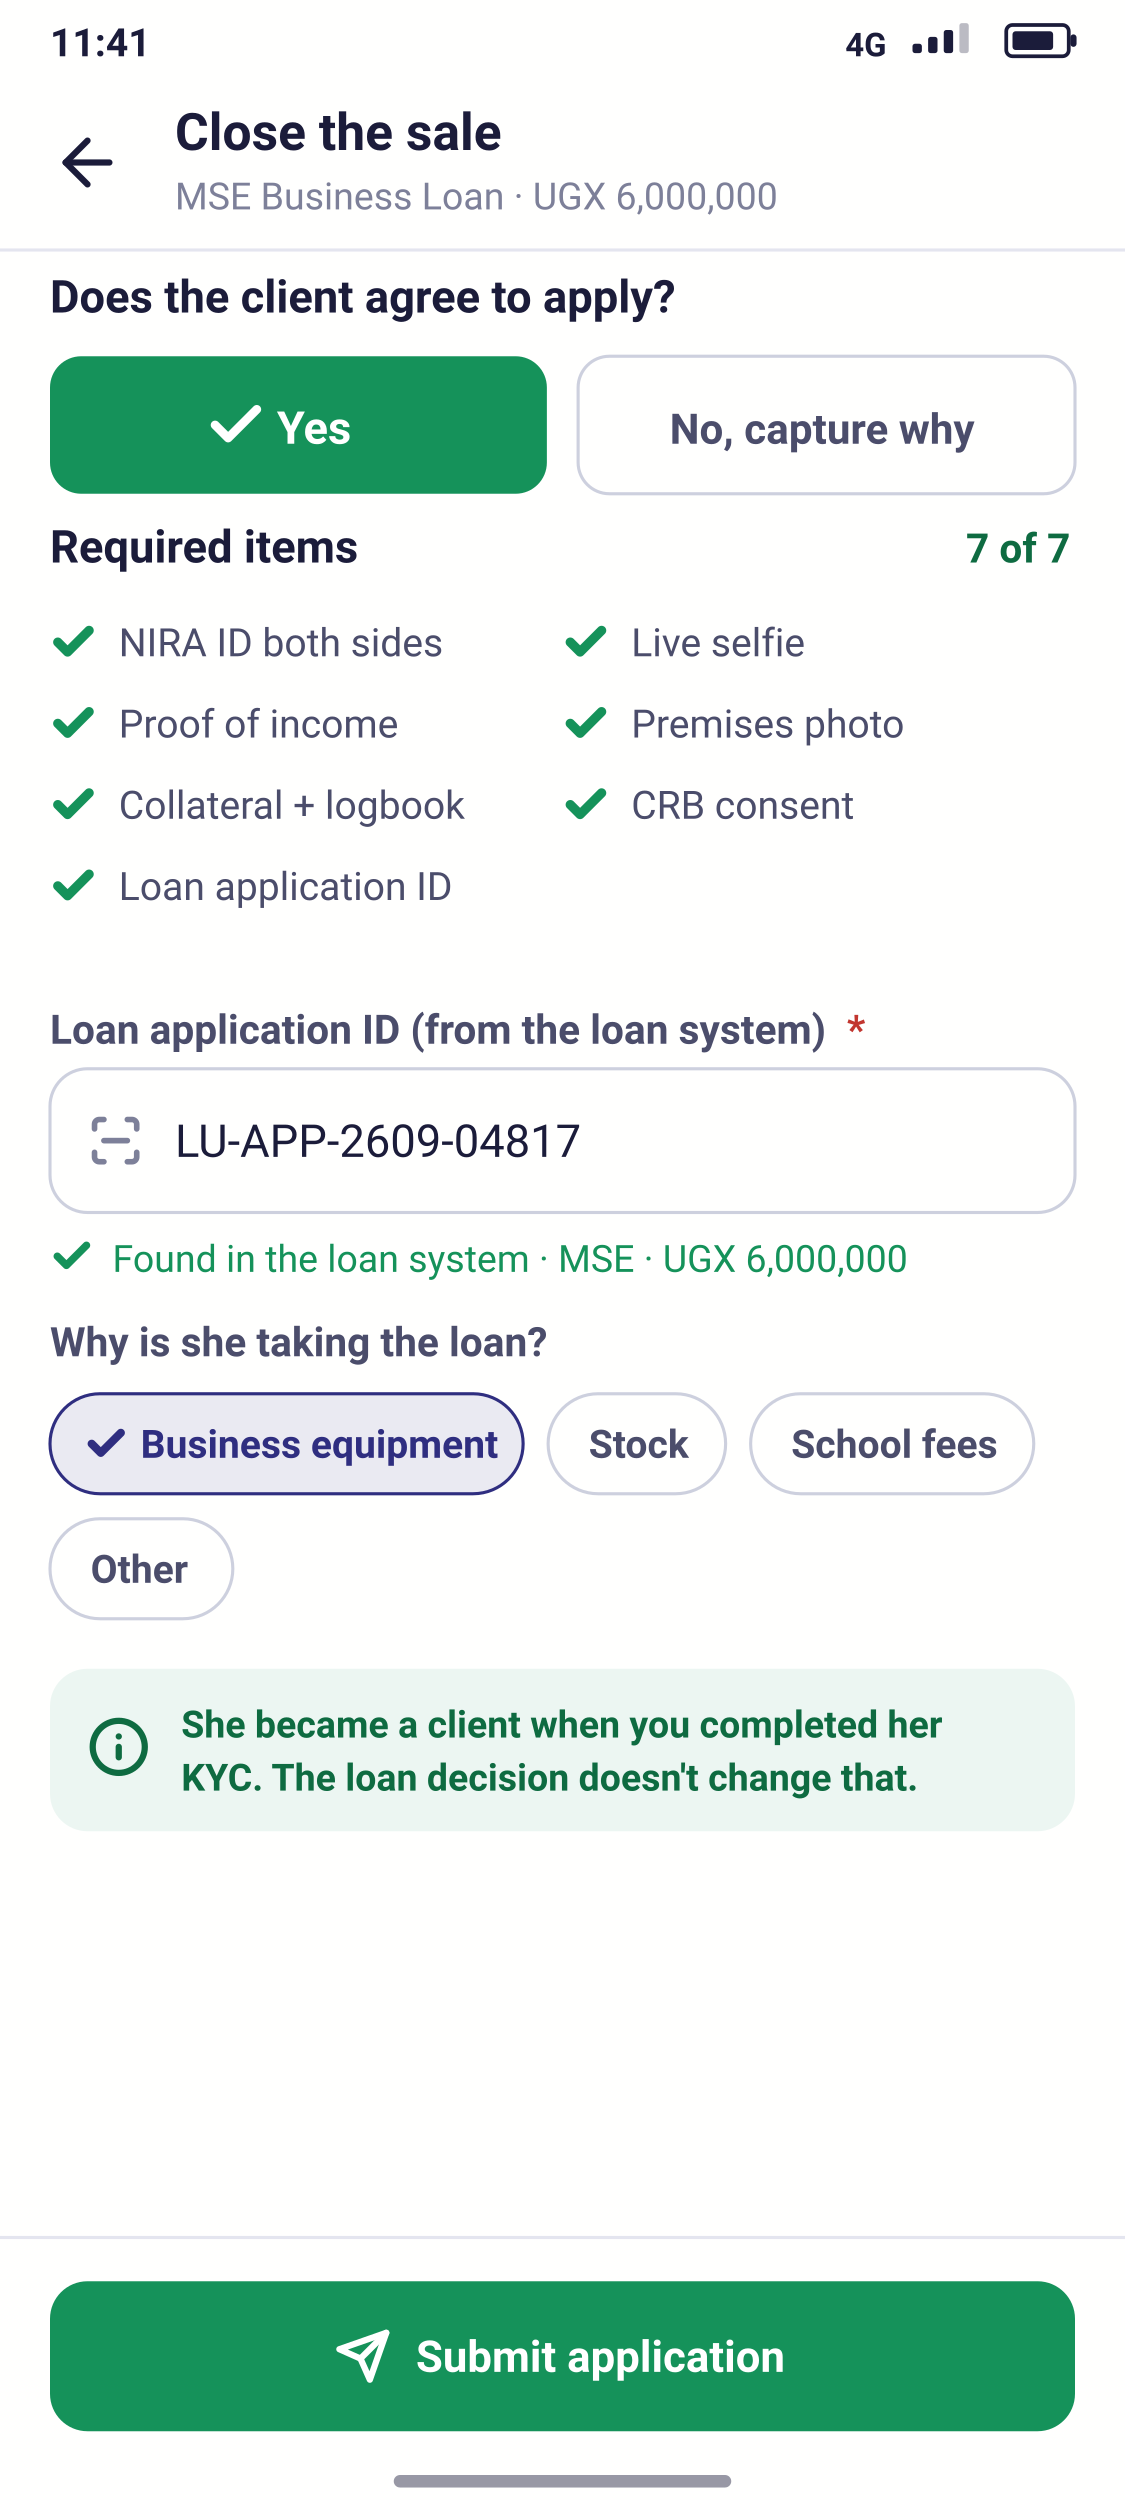
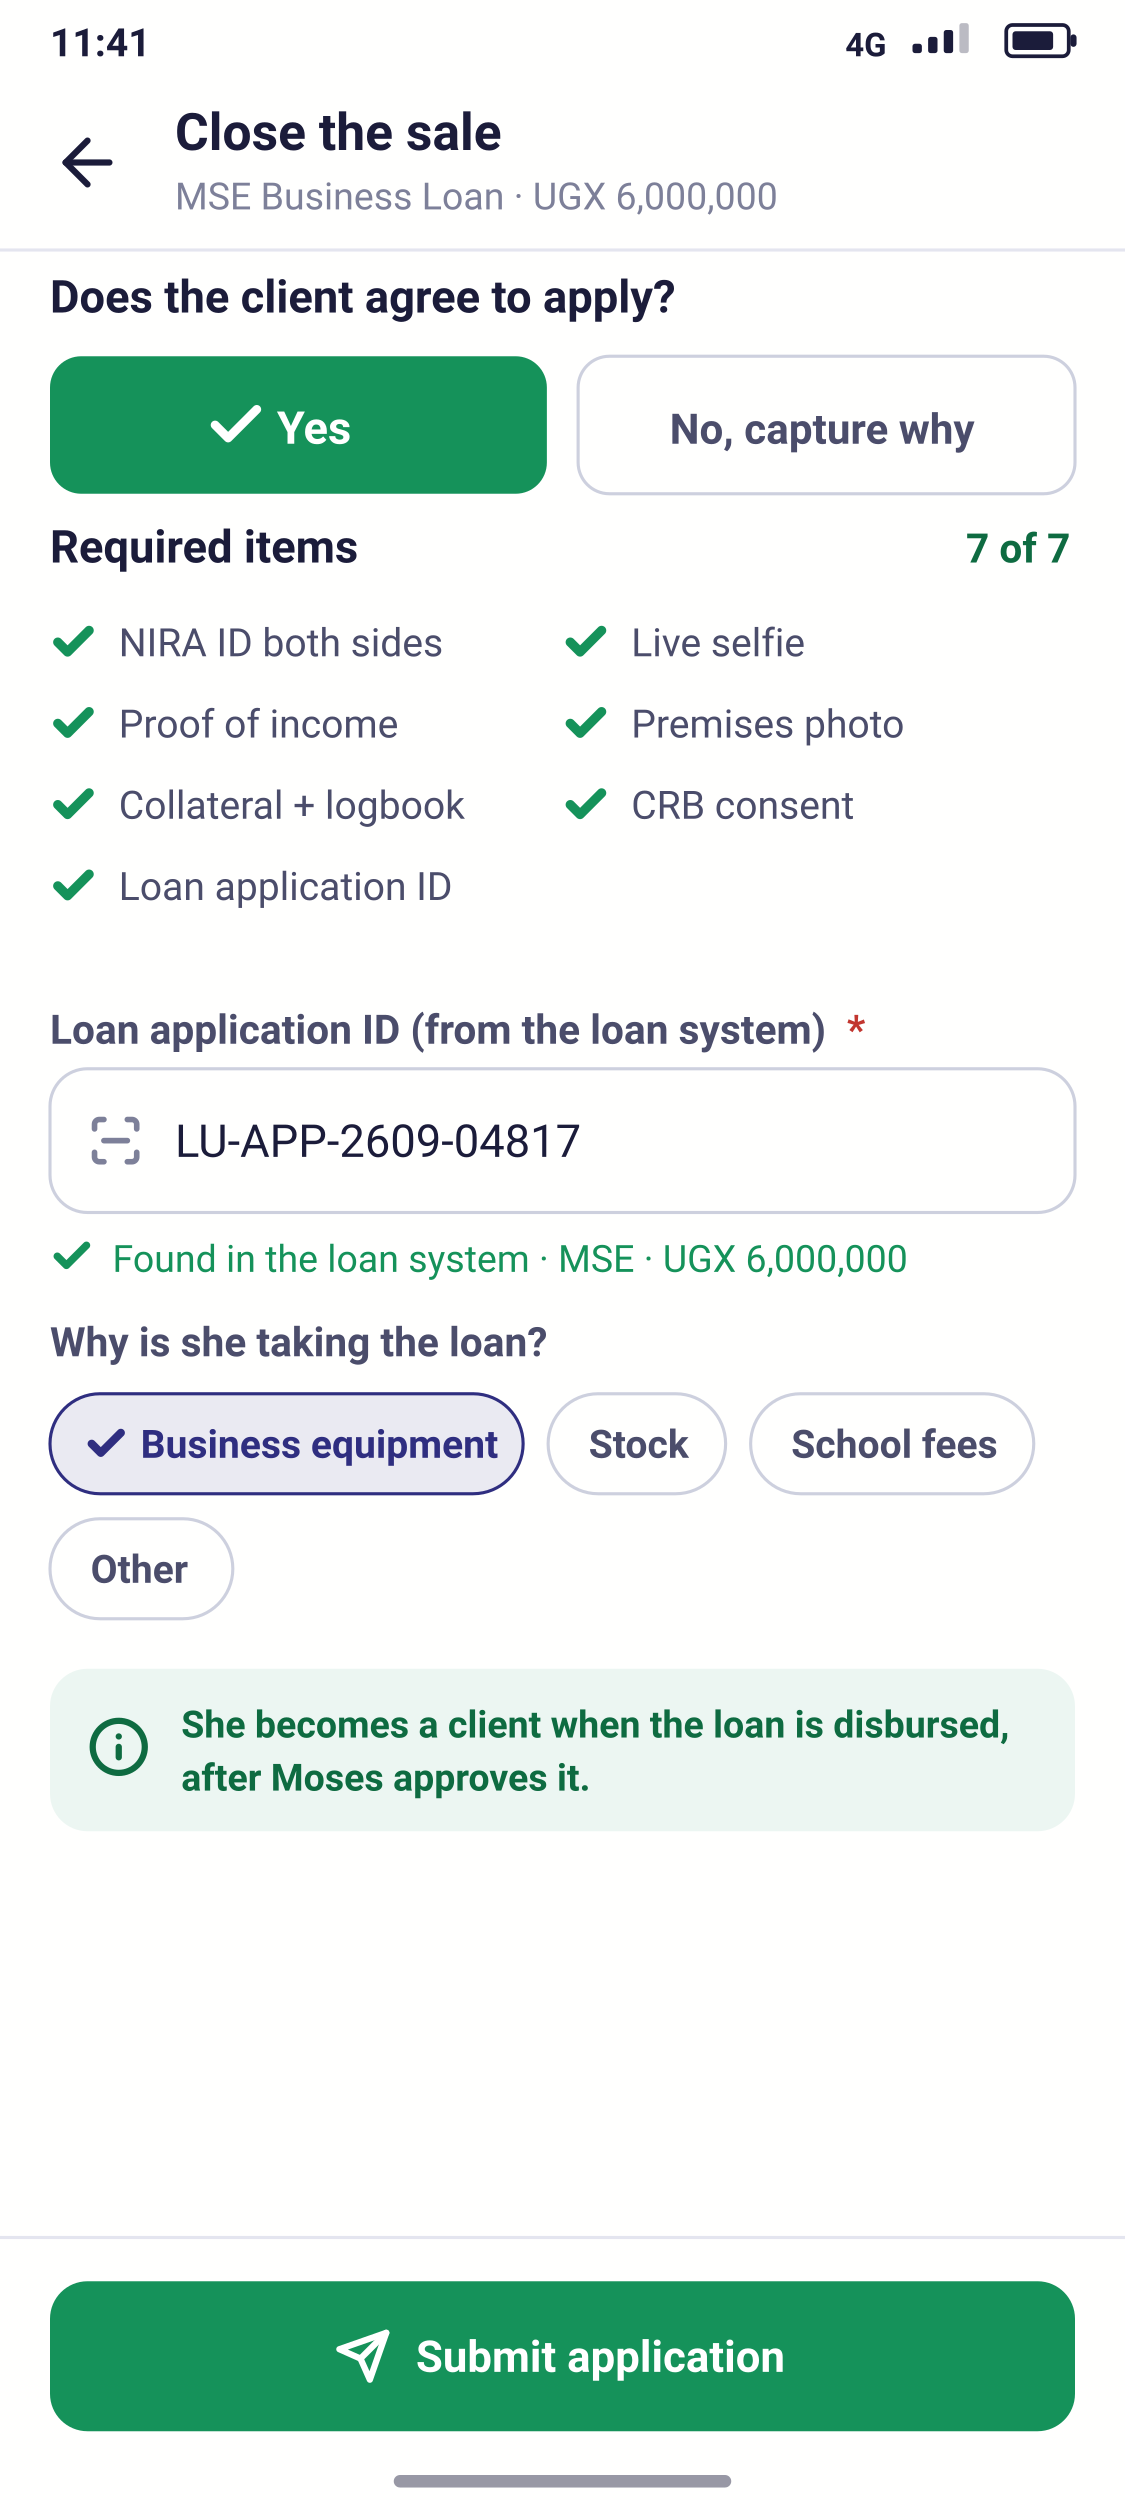
<svg xmlns="http://www.w3.org/2000/svg" width="360" height="800" viewBox="0 0 360 800">
  <rect id="screen-background" x="0.0" y="0.0" width="360.0" height="800.0" fill="#FFFFFE" />
  <g id="status-bar">
    <text id="11-41" x="16.0" y="18.0" font-family="Segoe UI, Roboto, Helvetica Neue, Arial, sans-serif" font-size="12.5" font-weight="600" fill="#1B1C3A">11:41</text>
    <rect id="battery" x="322.0" y="8.0" width="20.0" height="10.0" rx="2" fill="none" stroke="#1B1C3A" stroke-width="1.2" />
    <rect x="324.0" y="10.0" width="13.0" height="6.0" rx="1" fill="#1B1C3A" />
    <rect x="342.5" y="11.0" width="2.0" height="4.0" rx="1" fill="#1B1C3A" />
    <rect id="signal-bar" x="292.0" y="14.0" width="3.0" height="3.0" rx="0.8" fill="#1B1C3A" fill-opacity="1" />
    <rect id="signal-bar-2" x="297.0" y="11.8" width="3.0" height="5.2" rx="0.8" fill="#1B1C3A" fill-opacity="1" />
    <rect id="signal-bar-3" x="302.0" y="9.6" width="3.0" height="7.4" rx="0.8" fill="#1B1C3A" fill-opacity="1" />
    <rect id="signal-bar-4" x="307.0" y="7.4" width="3.0" height="9.6" rx="0.8" fill="#1B1C3A" fill-opacity="0.3" />
    <text id="network" x="270.5" y="18.0" font-family="Segoe UI, Roboto, Helvetica Neue, Arial, sans-serif" font-size="10.5" font-weight="700" fill="#1B1C3A">4G</text>
  </g>
  <g id="app-bar">
    <rect id="app-bar-bg" x="0.0" y="24.0" width="360.0" height="56.0" fill="#FFFFFE" />
    <line x1="0.0" y1="80.0" x2="360.0" y2="80.0" stroke="#E4E5EF" stroke-width="1" />
    <g id="icon-arrowleft" transform="translate(16.0 40.0) scale(1)">
      <path d="M19 12H5" fill="none" stroke="#1B1C3A" stroke-width="2.00" stroke-linecap="round" stroke-linejoin="round" />
      <path d="M12 19l-7-7 7-7" fill="none" stroke="#1B1C3A" stroke-width="2.00" stroke-linecap="round" stroke-linejoin="round" />
    </g>
    <text id="Close-the-sale" x="56.0" y="48.0" font-family="Segoe UI, Roboto, Helvetica Neue, Arial, sans-serif" font-size="16.5" font-weight="600" fill="#1B1C3A">Close the sale</text>
    <text id="MSE-Business-Loan-UGX-6-00" x="56.0" y="67.0" font-family="Segoe UI, Roboto, Helvetica Neue, Arial, sans-serif" font-size="12" font-weight="400" fill="#7D8099">MSE Business Loan · UGX 6,000,000</text>
  </g>
  <text id="Does-the-client-agree-to-app" x="16.0" y="100.0" font-family="Segoe UI, Roboto, Helvetica Neue, Arial, sans-serif" font-size="14.5" font-weight="700" fill="#1B1C3A">Does the client agree to apply?</text>
  <rect x="16.0" y="114.0" width="159.0" height="44.0" rx="10" fill="#15925A" />
  <g id="icon-check" transform="translate(65.5 126.0) scale(0.8333)">
    <path d="M20 6L9 17l-5-5" fill="none" stroke="#FFFFFF" stroke-width="3.36" stroke-linecap="round" stroke-linejoin="round" />
  </g>
  <text id="Yes" x="88.6" y="142.0" font-family="Segoe UI, Roboto, Helvetica Neue, Arial, sans-serif" font-size="14.5" font-weight="700" fill="#FFFFFF">Yes</text>
  <rect x="185.0" y="114.0" width="159.0" height="44.0" rx="10" fill="#FFFFFE" stroke="#CDD0DE" stroke-width="1" />
  <text id="No-capture-why" x="214.3" y="142.0" font-family="Segoe UI, Roboto, Helvetica Neue, Arial, sans-serif" font-size="13.5" font-weight="600" fill="#4B4D6B">No, capture why</text>
  <text id="Required-items" x="16.0" y="180.0" font-family="Segoe UI, Roboto, Helvetica Neue, Arial, sans-serif" font-size="14.5" font-weight="700" fill="#1B1C3A">Required items</text>
  <text id="7-of-7" x="309.1" y="180.0" font-family="Segoe UI, Roboto, Helvetica Neue, Arial, sans-serif" font-size="13" font-weight="700" fill="#0E6B41">7 of 7</text>
  <g id="icon-check-2" transform="translate(16.0 198.0) scale(0.625)">
    <path d="M20 6L9 17l-5-5" fill="none" stroke="#15925A" stroke-width="4.80" stroke-linecap="round" stroke-linejoin="round" />
  </g>
  <text id="NIRA-ID-both-sides" x="38.0" y="210.0" font-family="Segoe UI, Roboto, Helvetica Neue, Arial, sans-serif" font-size="12.5" font-weight="400" fill="#4B4D6B">NIRA ID both sides</text>
  <g id="icon-check-3" transform="translate(180.0 198.0) scale(0.625)">
    <path d="M20 6L9 17l-5-5" fill="none" stroke="#15925A" stroke-width="4.80" stroke-linecap="round" stroke-linejoin="round" />
  </g>
  <text id="Live-selfie" x="202.0" y="210.0" font-family="Segoe UI, Roboto, Helvetica Neue, Arial, sans-serif" font-size="12.5" font-weight="400" fill="#4B4D6B">Live selfie</text>
  <g id="icon-check-4" transform="translate(16.0 224.0) scale(0.625)">
    <path d="M20 6L9 17l-5-5" fill="none" stroke="#15925A" stroke-width="4.80" stroke-linecap="round" stroke-linejoin="round" />
  </g>
  <text id="Proof-of-income" x="38.0" y="236.0" font-family="Segoe UI, Roboto, Helvetica Neue, Arial, sans-serif" font-size="12.5" font-weight="400" fill="#4B4D6B">Proof of income</text>
  <g id="icon-check-5" transform="translate(180.0 224.0) scale(0.625)">
    <path d="M20 6L9 17l-5-5" fill="none" stroke="#15925A" stroke-width="4.80" stroke-linecap="round" stroke-linejoin="round" />
  </g>
  <text id="Premises-photo" x="202.0" y="236.0" font-family="Segoe UI, Roboto, Helvetica Neue, Arial, sans-serif" font-size="12.5" font-weight="400" fill="#4B4D6B">Premises photo</text>
  <g id="icon-check-6" transform="translate(16.0 250.0) scale(0.625)">
    <path d="M20 6L9 17l-5-5" fill="none" stroke="#15925A" stroke-width="4.80" stroke-linecap="round" stroke-linejoin="round" />
  </g>
  <text id="Collateral-logbook" x="38.0" y="262.0" font-family="Segoe UI, Roboto, Helvetica Neue, Arial, sans-serif" font-size="12.5" font-weight="400" fill="#4B4D6B">Collateral + logbook</text>
  <g id="icon-check-7" transform="translate(180.0 250.0) scale(0.625)">
    <path d="M20 6L9 17l-5-5" fill="none" stroke="#15925A" stroke-width="4.80" stroke-linecap="round" stroke-linejoin="round" />
  </g>
  <text id="CRB-consent" x="202.0" y="262.0" font-family="Segoe UI, Roboto, Helvetica Neue, Arial, sans-serif" font-size="12.5" font-weight="400" fill="#4B4D6B">CRB consent</text>
  <g id="icon-check-8" transform="translate(16.0 276.0) scale(0.625)">
    <path d="M20 6L9 17l-5-5" fill="none" stroke="#15925A" stroke-width="4.80" stroke-linecap="round" stroke-linejoin="round" />
  </g>
  <text id="Loan-application-ID" x="38.0" y="288.0" font-family="Segoe UI, Roboto, Helvetica Neue, Arial, sans-serif" font-size="12.5" font-weight="400" fill="#4B4D6B">Loan application ID</text>
  <g id="field-Loan-application-ID-from-the-loan-system">
    <text id="label" x="16.0" y="334.0" font-family="Segoe UI, Roboto, Helvetica Neue, Arial, sans-serif" font-size="13" font-weight="600" fill="#4B4D6B">Loan application ID (from the loan system)</text>
    <text id="required" x="271.0" y="334.0" font-family="Segoe UI, Roboto, Helvetica Neue, Arial, sans-serif" font-size="13" font-weight="600" fill="#C2362F">*</text>
    <rect id="input" x="16.0" y="342.0" width="328.0" height="46.0" rx="12" fill="#FFFFFE" stroke="#CDD0DE" stroke-width="1" />
    <g id="icon-scan" transform="translate(28.0 356.0) scale(0.75)">
      <path d="M3 7V5a2 2 0 0 1 2-2h2" fill="none" stroke="#7D8099" stroke-width="2.40" stroke-linecap="round" stroke-linejoin="round" />
      <path d="M17 3h2a2 2 0 0 1 2 2v2" fill="none" stroke="#7D8099" stroke-width="2.40" stroke-linecap="round" stroke-linejoin="round" />
      <path d="M21 17v2a2 2 0 0 1-2 2h-2" fill="none" stroke="#7D8099" stroke-width="2.40" stroke-linecap="round" stroke-linejoin="round" />
      <path d="M7 21H5a2 2 0 0 1-2-2v-2" fill="none" stroke="#7D8099" stroke-width="2.40" stroke-linecap="round" stroke-linejoin="round" />
      <path d="M7 12h10" fill="none" stroke="#7D8099" stroke-width="2.40" stroke-linecap="round" stroke-linejoin="round" />
    </g>
    <text id="value" x="56.0" y="370.2" font-family="Segoe UI, Roboto, Helvetica Neue, Arial, sans-serif" font-size="14.5" font-weight="400" fill="#1B1C3A">LU-APP-2609-04817</text>
    <g id="icon-check-9" transform="translate(16.0 395.0) scale(0.5833)">
      <path d="M20 6L9 17l-5-5" fill="none" stroke="#15925A" stroke-width="4.11" stroke-linecap="round" stroke-linejoin="round" />
    </g>
    <text id="hint" x="36.0" y="407.0" font-family="Segoe UI, Roboto, Helvetica Neue, Arial, sans-serif" font-size="12" font-weight="400" fill="#15925A">Found in the loan system · MSE · UGX 6,000,000</text>
  </g>
  <text id="Why-is-she-taking-the-loan" x="16.0" y="434.0" font-family="Segoe UI, Roboto, Helvetica Neue, Arial, sans-serif" font-size="13" font-weight="600" fill="#4B4D6B">Why is she taking the loan?</text>
  <g id="pill-Business-equipment">
    <rect x="16.0" y="446.0" width="151.4" height="32.0" rx="16.0" fill="#EAEAF2" stroke="#2F2E80" stroke-width="1" />
    <g id="icon-check-10" transform="translate(27.0 455.0) scale(0.5833)">
      <path d="M20 6L9 17l-5-5" fill="none" stroke="#2F2E80" stroke-width="4.46" stroke-linecap="round" stroke-linejoin="round" />
    </g>
    <text id="Business-equipment" x="45.0" y="466.5" font-family="Segoe UI, Roboto, Helvetica Neue, Arial, sans-serif" font-size="12.5" font-weight="600" fill="#2F2E80">Business equipment</text>
  </g>
  <g id="pill-Stock">
    <rect x="175.4" y="446.0" width="56.8" height="32.0" rx="16.0" fill="#FFFFFE" stroke="#CDD0DE" stroke-width="1" />
    <text id="Stock" x="188.4" y="466.5" font-family="Segoe UI, Roboto, Helvetica Neue, Arial, sans-serif" font-size="12.5" font-weight="600" fill="#4B4D6B">Stock</text>
  </g>
  <g id="pill-School-fees">
    <rect x="240.2" y="446.0" width="90.6" height="32.0" rx="16.0" fill="#FFFFFE" stroke="#CDD0DE" stroke-width="1" />
    <text id="School-fees" x="253.2" y="466.5" font-family="Segoe UI, Roboto, Helvetica Neue, Arial, sans-serif" font-size="12.5" font-weight="600" fill="#4B4D6B">School fees</text>
  </g>
  <g id="pill-Other">
    <rect x="16.0" y="486.0" width="58.5" height="32.0" rx="16.0" fill="#FFFFFE" stroke="#CDD0DE" stroke-width="1" />
    <text id="Other" x="29.0" y="506.5" font-family="Segoe UI, Roboto, Helvetica Neue, Arial, sans-serif" font-size="12.5" font-weight="600" fill="#4B4D6B">Other</text>
  </g>
  <g id="rule">
    <rect x="16.0" y="534.0" width="328.0" height="52.0" rx="12" fill="#ECF6F2" />
    <g id="icon-info" transform="translate(28.0 549.0) scale(0.8333)">
      <path d="M12 2a10 10 0 1 0 0 20 10 10 0 1 0 0-20z" fill="none" stroke="#0E6B41" stroke-width="2.40" stroke-linecap="round" stroke-linejoin="round" />
      <path d="M12 16v-4" fill="none" stroke="#0E6B41" stroke-width="2.40" stroke-linecap="round" stroke-linejoin="round" />
      <path d="M12 8h.01" fill="none" stroke="#0E6B41" stroke-width="2.40" stroke-linecap="round" stroke-linejoin="round" />
    </g>
-     <g id="para-She-became-a-client">
-       <text id="line" x="58.0" y="556.0" font-family="Segoe UI, Roboto, Helvetica Neue, Arial, sans-serif" font-size="12" font-weight="600" fill="#0E6B41">She became a client when you completed her</text>
-       <text id="line-2" x="58.0" y="573.0" font-family="Segoe UI, Roboto, Helvetica Neue, Arial, sans-serif" font-size="12" font-weight="600" fill="#0E6B41">KYC. The loan decision doesn't change that.</text>
+     <g id="para-She-becomes-a-client">
+       <text id="line" x="58.0" y="556.0" font-family="Segoe UI, Roboto, Helvetica Neue, Arial, sans-serif" font-size="12" font-weight="600" fill="#0E6B41">She becomes a client when the loan is disbursed,</text>
+       <text id="line-2" x="58.0" y="573.0" font-family="Segoe UI, Roboto, Helvetica Neue, Arial, sans-serif" font-size="12" font-weight="600" fill="#0E6B41">after Moses approves it.</text>
    </g>
  </g>
  <g id="footer">
    <rect x="0.0" y="716.0" width="360.0" height="84.0" fill="#FFFFFE" />
    <line x1="0.0" y1="716.0" x2="360.0" y2="716.0" stroke="#E4E5EF" stroke-width="1" />
    <g id="button-Submit-application">
      <rect x="16.0" y="730.0" width="328.0" height="48.0" rx="12" fill="#15925A" />
      <g id="icon-send" transform="translate(107.1 745.0) scale(0.75)">
        <path d="M22 2l-7 20-4-9-9-4z" fill="none" stroke="#FFFFFF" stroke-width="2.67" stroke-linecap="round" stroke-linejoin="round" />
        <path d="M22 2L11 13" fill="none" stroke="#FFFFFF" stroke-width="2.67" stroke-linecap="round" stroke-linejoin="round" />
      </g>
      <text id="Submit-application" x="133.1" y="759.0" font-family="Segoe UI, Roboto, Helvetica Neue, Arial, sans-serif" font-size="14" font-weight="600" fill="#FFFFFF">Submit application</text>
    </g>
  </g>
  <rect id="gesture-bar" x="126.0" y="792.0" width="108.0" height="4.0" rx="2" fill="#1B1C3A" fill-opacity="0.45" />
</svg>
